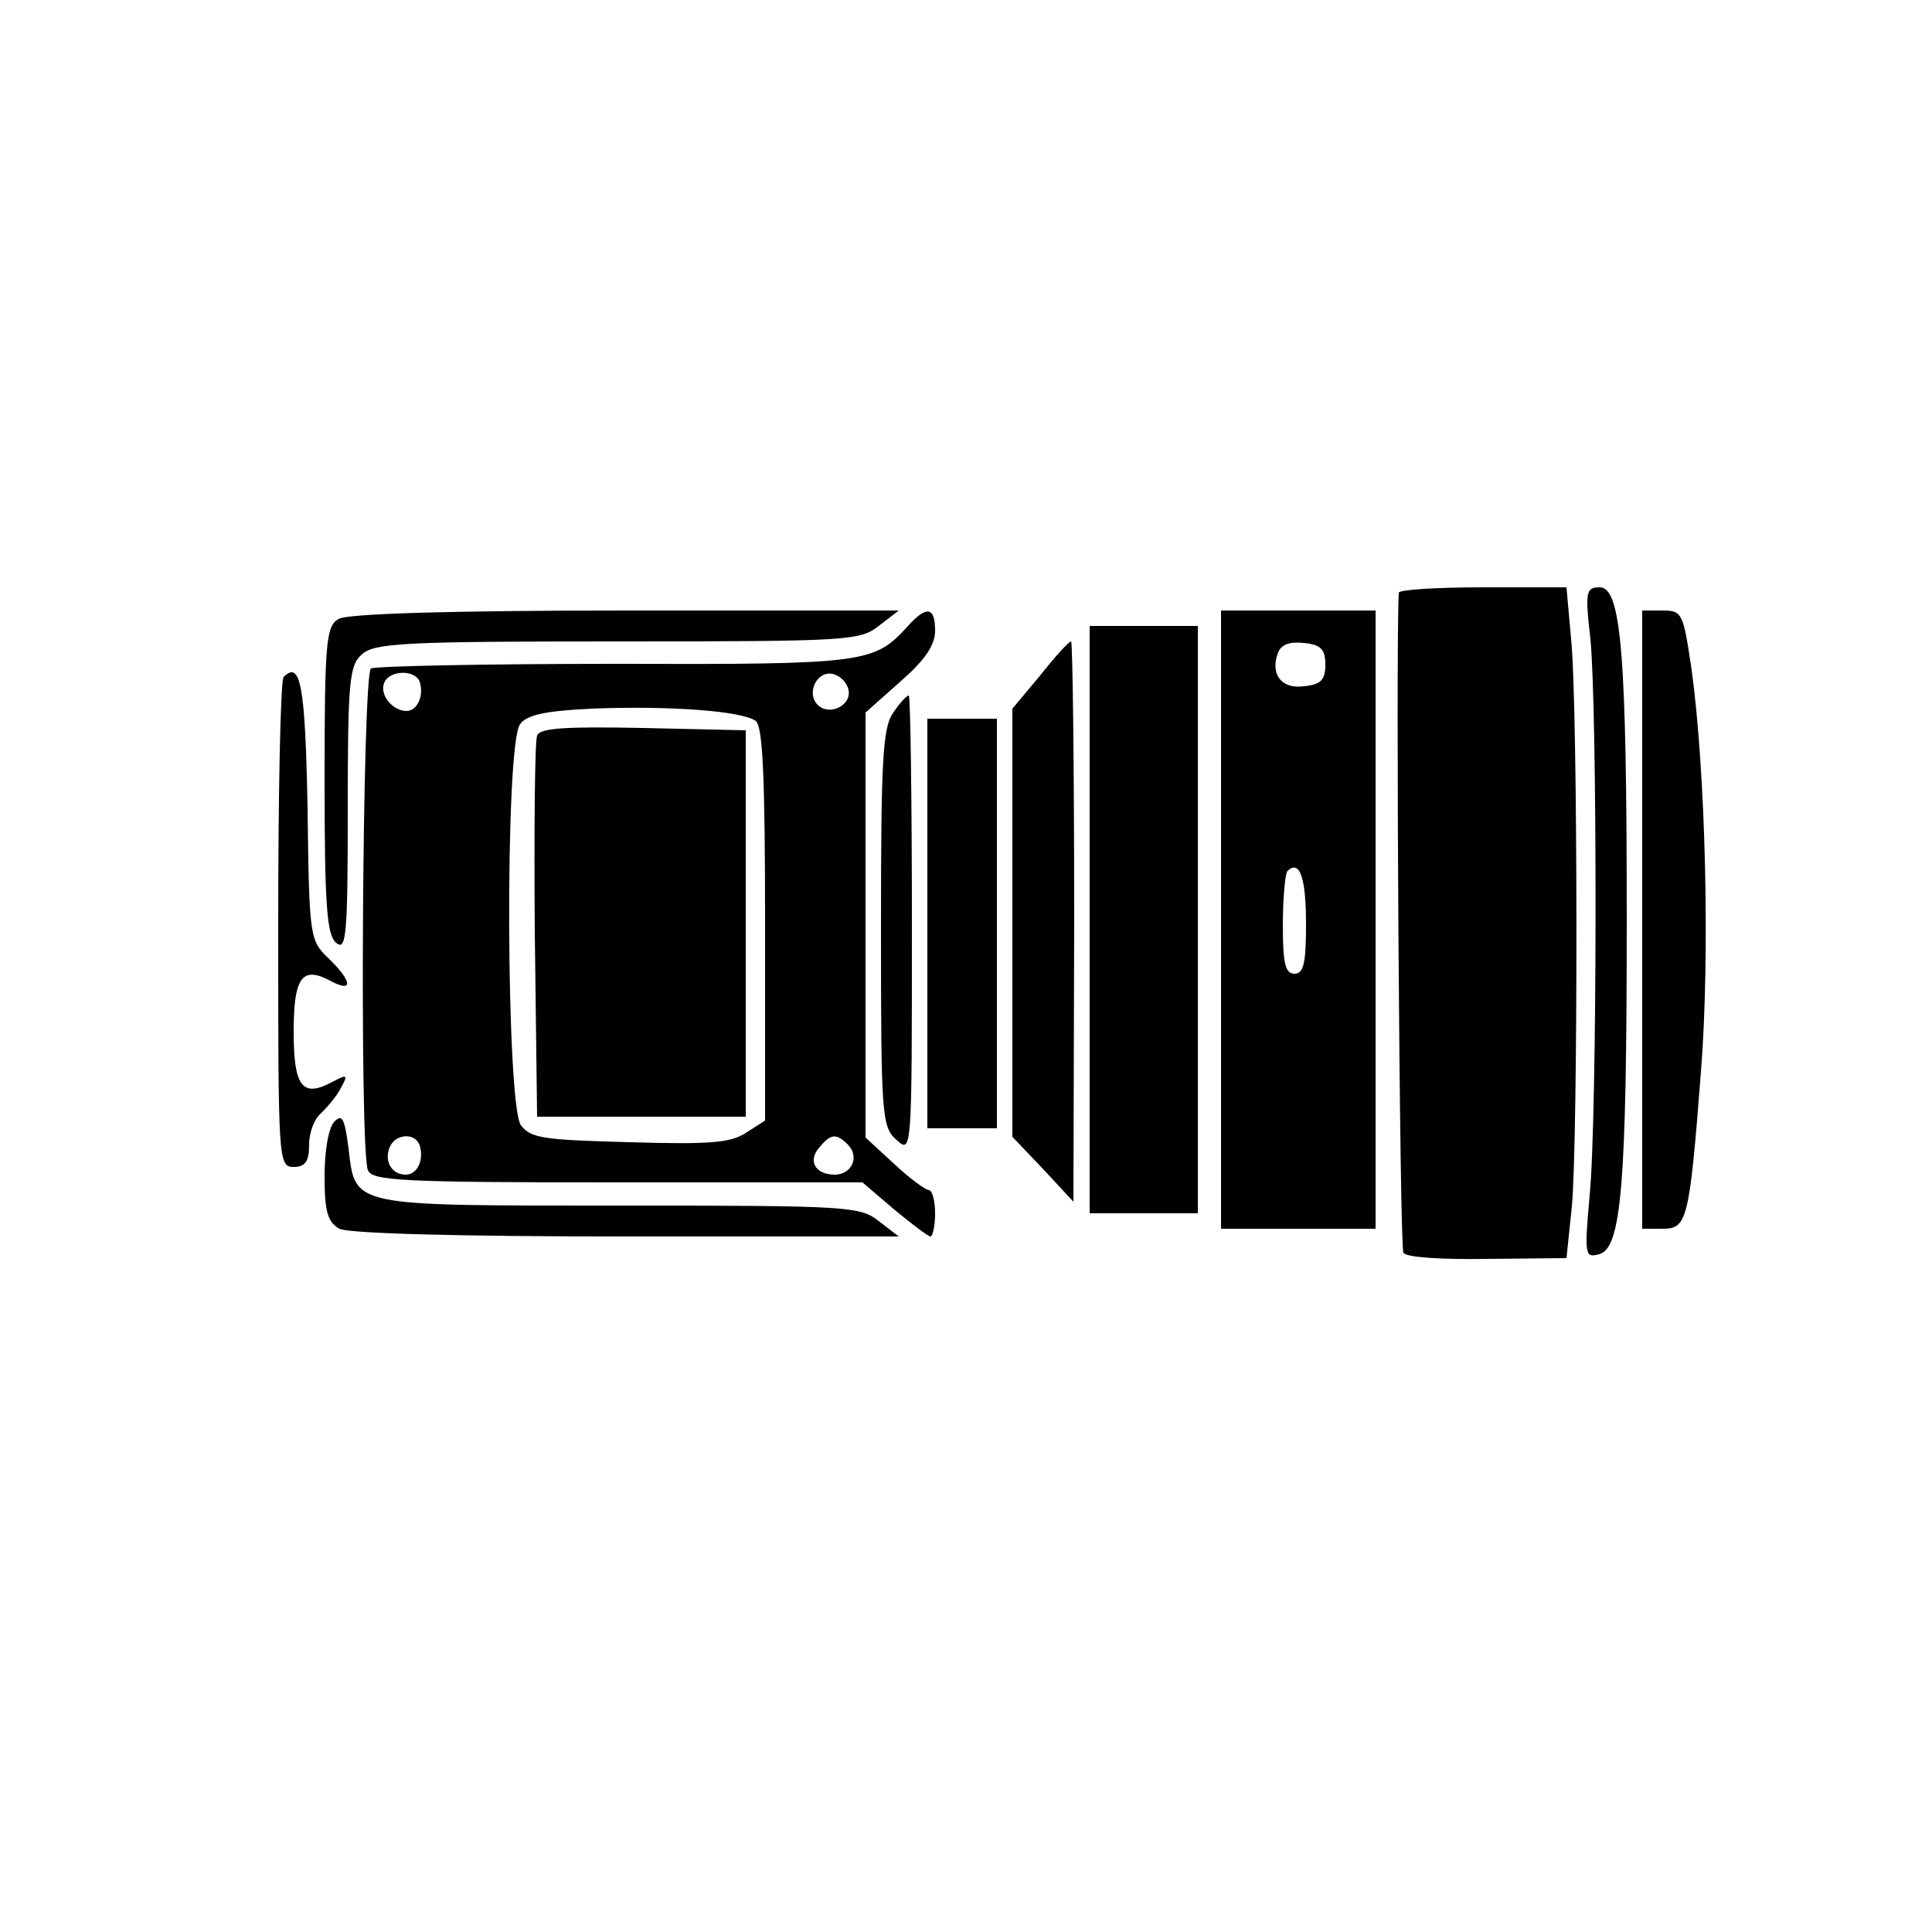
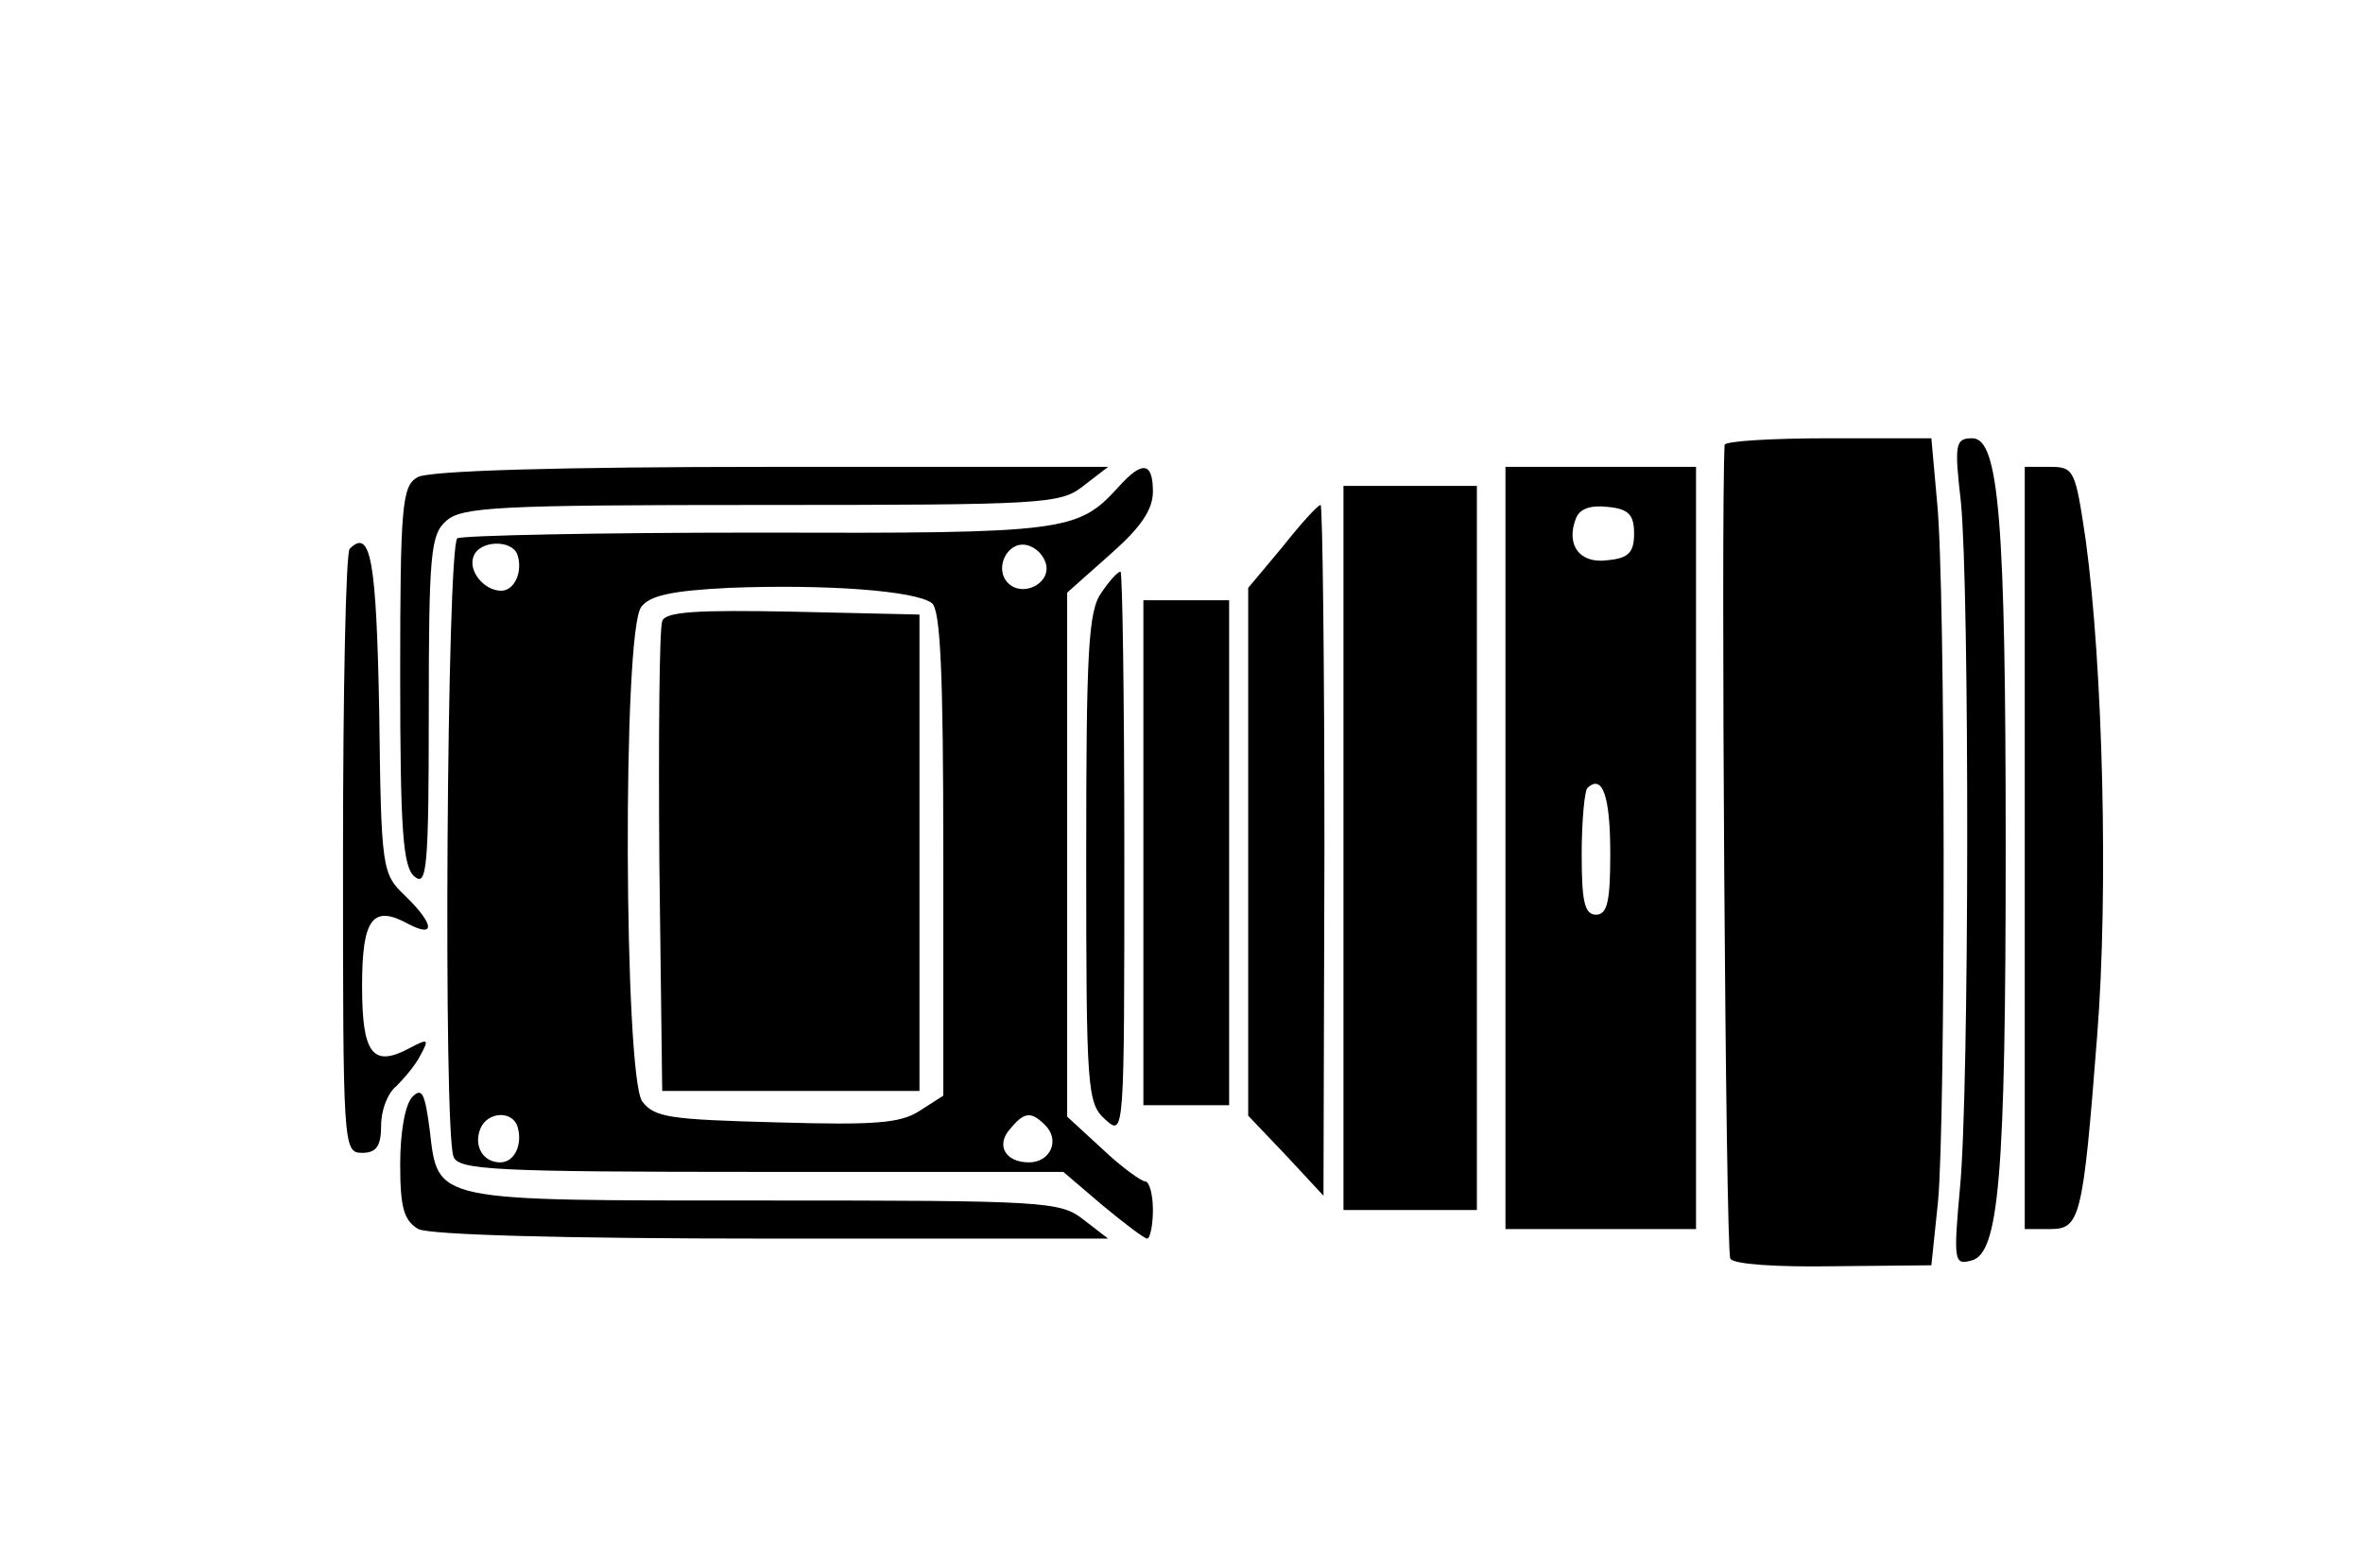
- <svg xmlns="http://www.w3.org/2000/svg" version="1.0" width="24" height="24" viewBox="25 25 250 250" preserveAspectRatio="xMidYMid meet">
-   <g transform="translate(0,300) scale(0.1,-0.1)" fill="#000000" stroke="none">
+ <svg xmlns="http://www.w3.org/2000/svg" preserveAspectRatio="xMidYMid meet" viewBox="25 55 248 164.5" version="1.0" style="max-height: 500px" width="248" height="164.5">
+   <g stroke="none" fill="#000000" transform="translate(0,300) scale(0.1,-0.1)">
    <path d="M2060 1983 c-4 -70 1 -847 6 -854 3 -6 49 -9 109 -8 l102 1 7 67 c8 86 8 647 -1 734 l-6 67 -108 0 c-60 0 -109 -3 -109 -7z" />
    <path d="M2308 1923 c9 -91 9 -617 -1 -720 -7 -77 -6 -81 12 -76 29 7 36 88 36 433 0 343 -7 430 -35 430 -18 0 -19 -6 -12 -67z" />
    <path d="M688 1949 c-16 -9 -18 -30 -18 -208 0 -164 3 -201 15 -211 13 -11 15 9 15 172 0 166 2 187 18 201 16 15 54 17 331 17 298 0 314 1 338 20 l26 20 -354 0 c-222 0 -361 -4 -371 -11z" />
    <path d="M1424 1939 c-43 -47 -54 -49 -378 -48 -168 0 -311 -3 -316 -6 -11 -7 -15 -622 -4 -649 5 -14 43 -16 323 -16 l317 0 41 -35 c23 -19 44 -35 47 -35 3 0 6 14 6 30 0 17 -4 30 -8 30 -4 0 -25 15 -45 34 l-37 34 0 275 0 275 45 40 c32 28 45 47 45 66 0 31 -11 33 -36 5z m-631 -71 c6 -18 -3 -38 -17 -38 -18 0 -35 21 -29 36 6 17 40 18 46 2z m555 -11 c4 -20 -25 -34 -40 -19 -15 15 -1 44 19 40 10 -2 19 -11 21 -21z m-120 -40 c9 -7 12 -72 12 -263 l0 -254 -25 -16 c-20 -13 -47 -15 -150 -12 -112 3 -128 5 -141 22 -19 27 -21 493 -1 519 9 12 32 17 92 20 102 4 196 -3 213 -16z m-435 -549 c6 -19 -3 -38 -18 -38 -18 0 -28 17 -21 35 7 18 33 20 39 3z m554 1 c16 -16 5 -39 -17 -39 -25 0 -35 18 -20 35 15 18 22 19 37 4z" />
    <path d="M945 1798 c-3 -8 -4 -121 -3 -253 l3 -240 135 0 135 0 0 250 0 250 -133 3 c-101 2 -134 0 -137 -10z" />
    <path d="M1830 1560 l0 -400 100 0 100 0 0 400 0 400 -100 0 -100 0 0 -400z m135 330 c0 -20 -6 -26 -28 -28 -29 -4 -44 16 -33 44 4 10 15 14 33 12 22 -2 28 -8 28 -28z m-25 -336 c0 -50 -3 -64 -15 -64 -12 0 -15 14 -15 63 0 35 3 67 6 70 16 15 24 -9 24 -69z" />
    <path d="M2375 1560 l0 -400 26 0 c32 0 35 9 50 203 12 151 6 388 -12 520 -11 74 -12 77 -38 77 l-26 0 0 -400z" />
    <path d="M1660 1560 l0 -380 70 0 70 0 0 380 0 380 -70 0 -70 0 0 -380z" />
    <path d="M1596 1876 l-36 -43 0 -277 0 -277 40 -42 39 -42 1 363 c0 199 -2 362 -4 362 -3 0 -21 -20 -40 -44z" />
    <path d="M617 1874 c-4 -4 -7 -148 -7 -321 0 -306 0 -313 20 -313 15 0 20 7 20 29 0 16 7 34 16 41 8 8 20 22 25 32 10 18 8 18 -11 8 -39 -21 -50 -6 -50 65 0 71 11 86 49 65 29 -15 26 1 -4 30 -24 23 -25 27 -27 193 -3 160 -9 193 -31 171z" />
    <path d="M1406 1828 c-14 -19 -16 -63 -16 -279 0 -243 1 -257 20 -274 20 -18 20 -17 20 278 0 164 -2 297 -4 297 -3 0 -12 -10 -20 -22z" />
    <path d="M1450 1555 l0 -265 45 0 45 0 0 265 0 265 -45 0 -45 0 0 -265z" />
    <path d="M683 1299 c-8 -8 -13 -38 -13 -71 0 -46 4 -59 19 -68 13 -6 148 -10 372 -10 l352 0 -26 20 c-24 19 -40 20 -334 20 -351 0 -343 -2 -352 74 -5 38 -8 45 -18 35z" />
  </g>
</svg>
